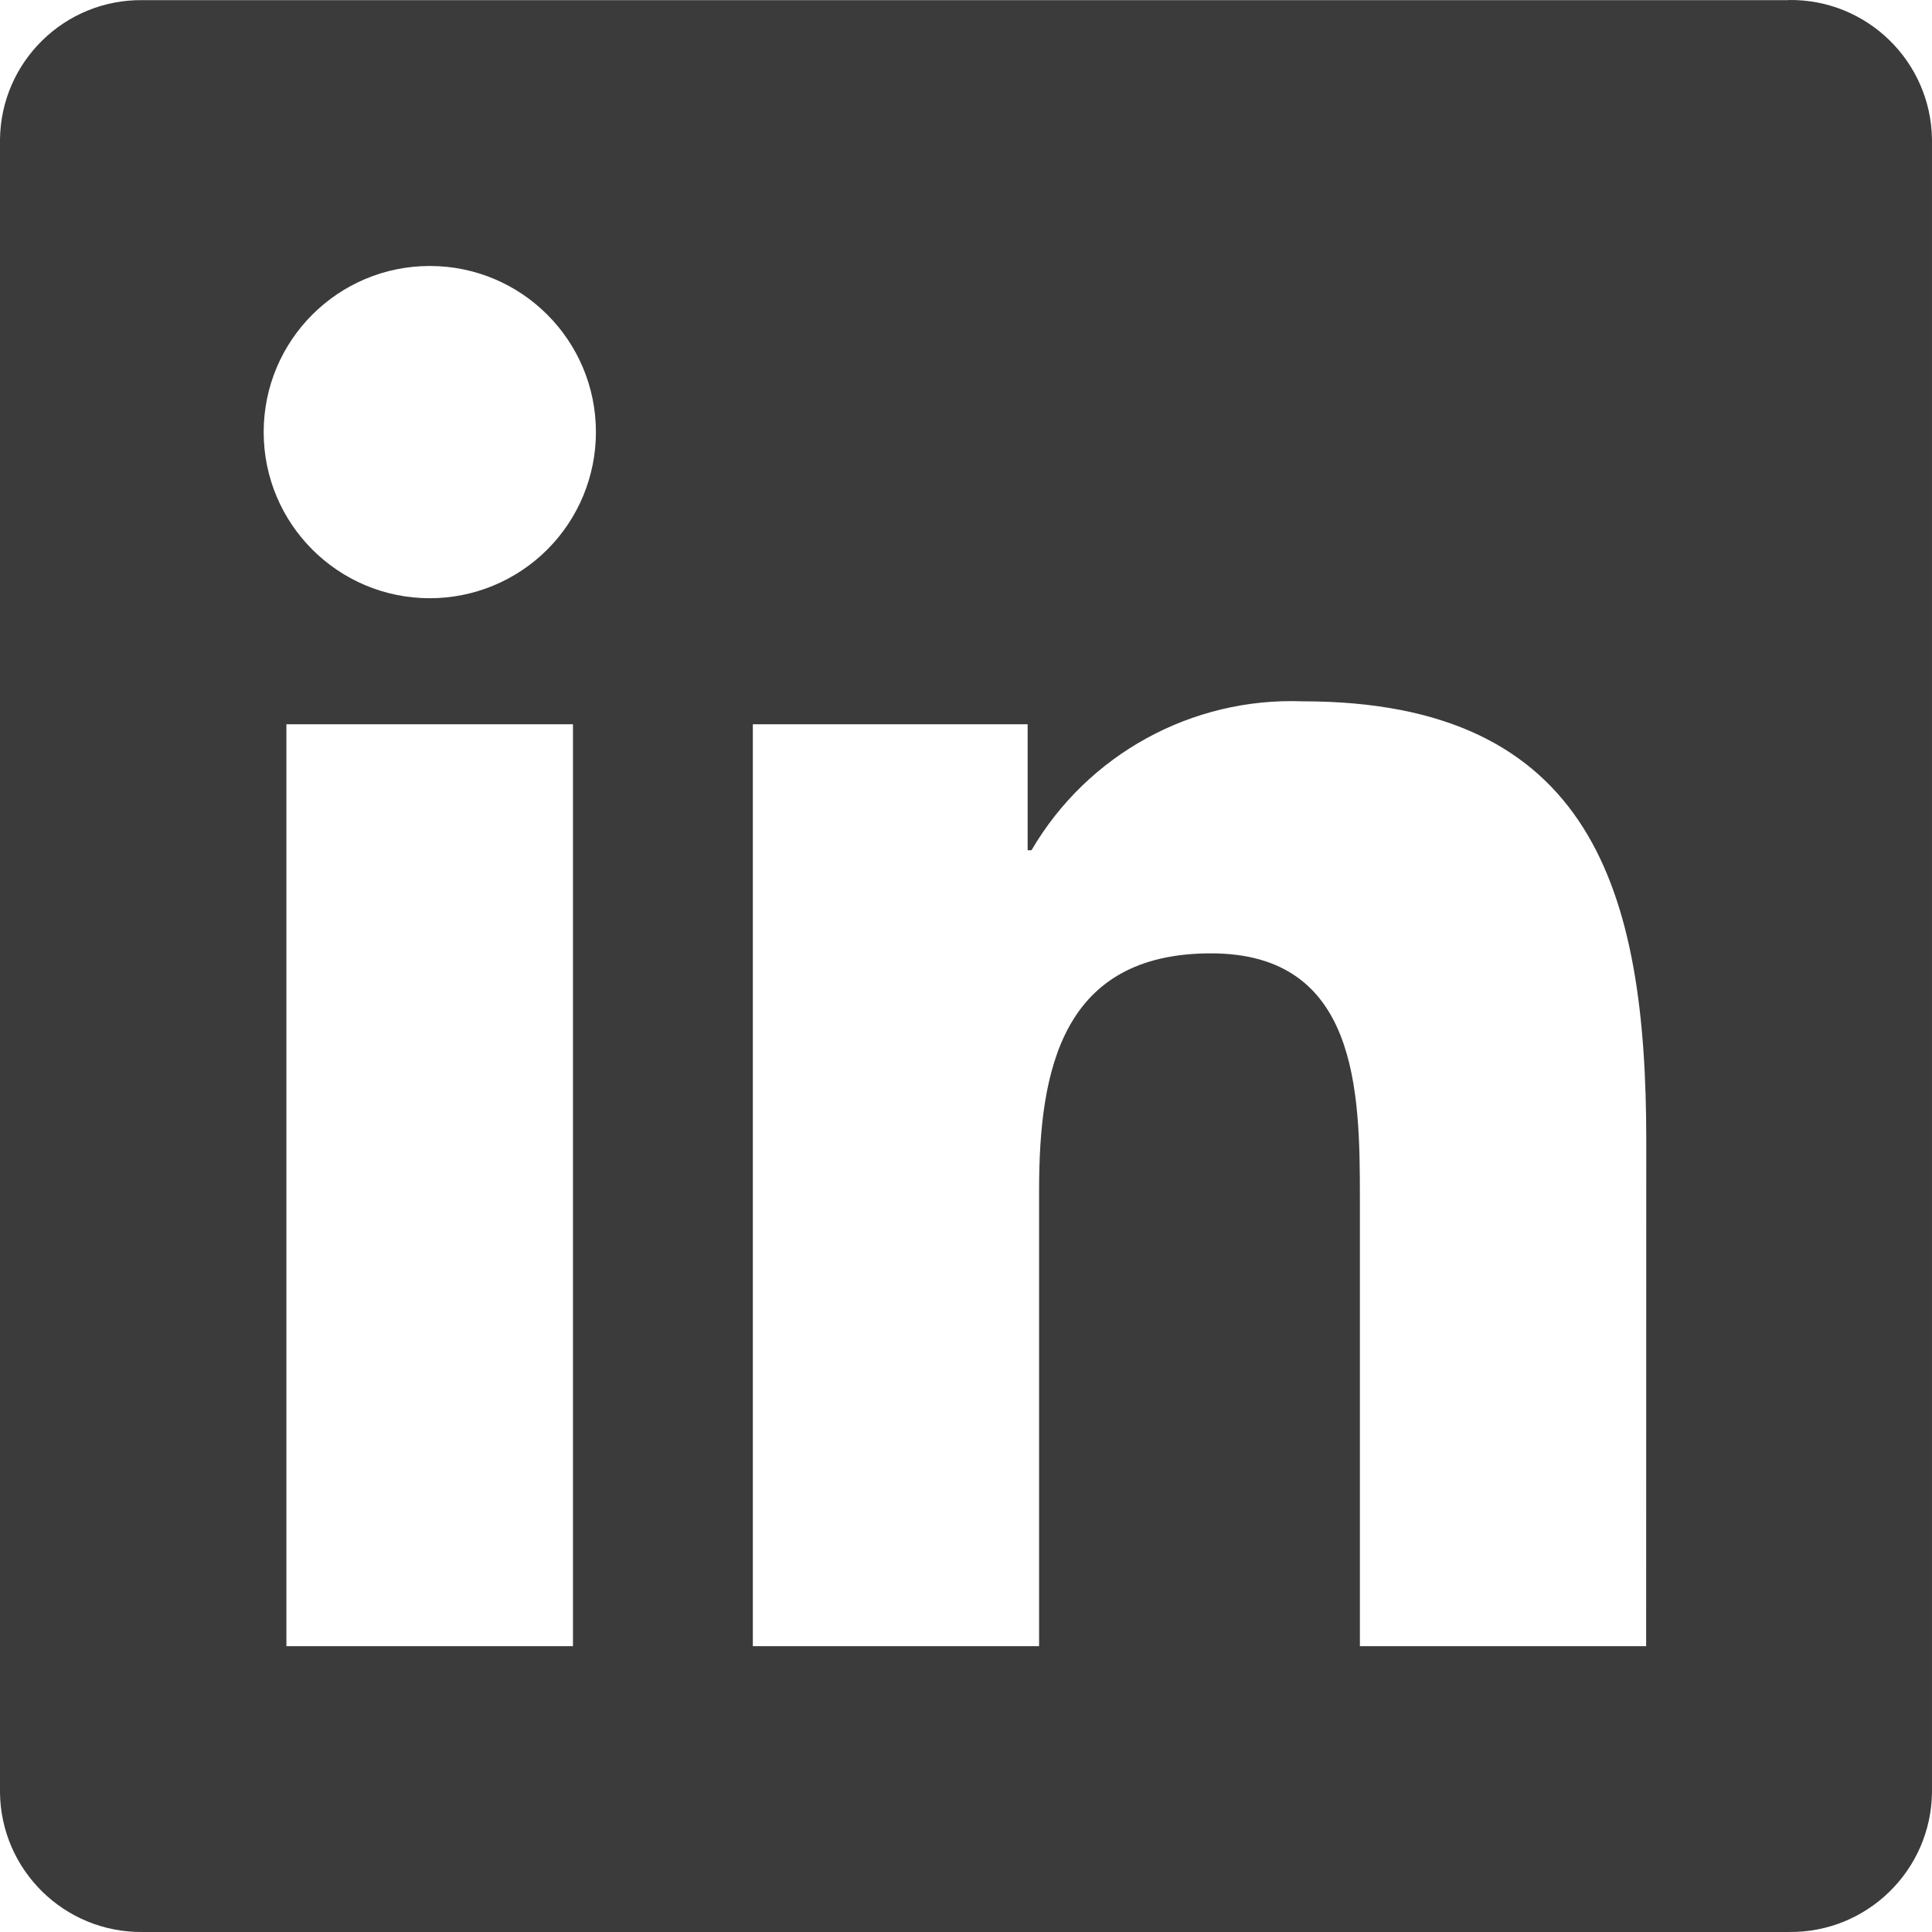
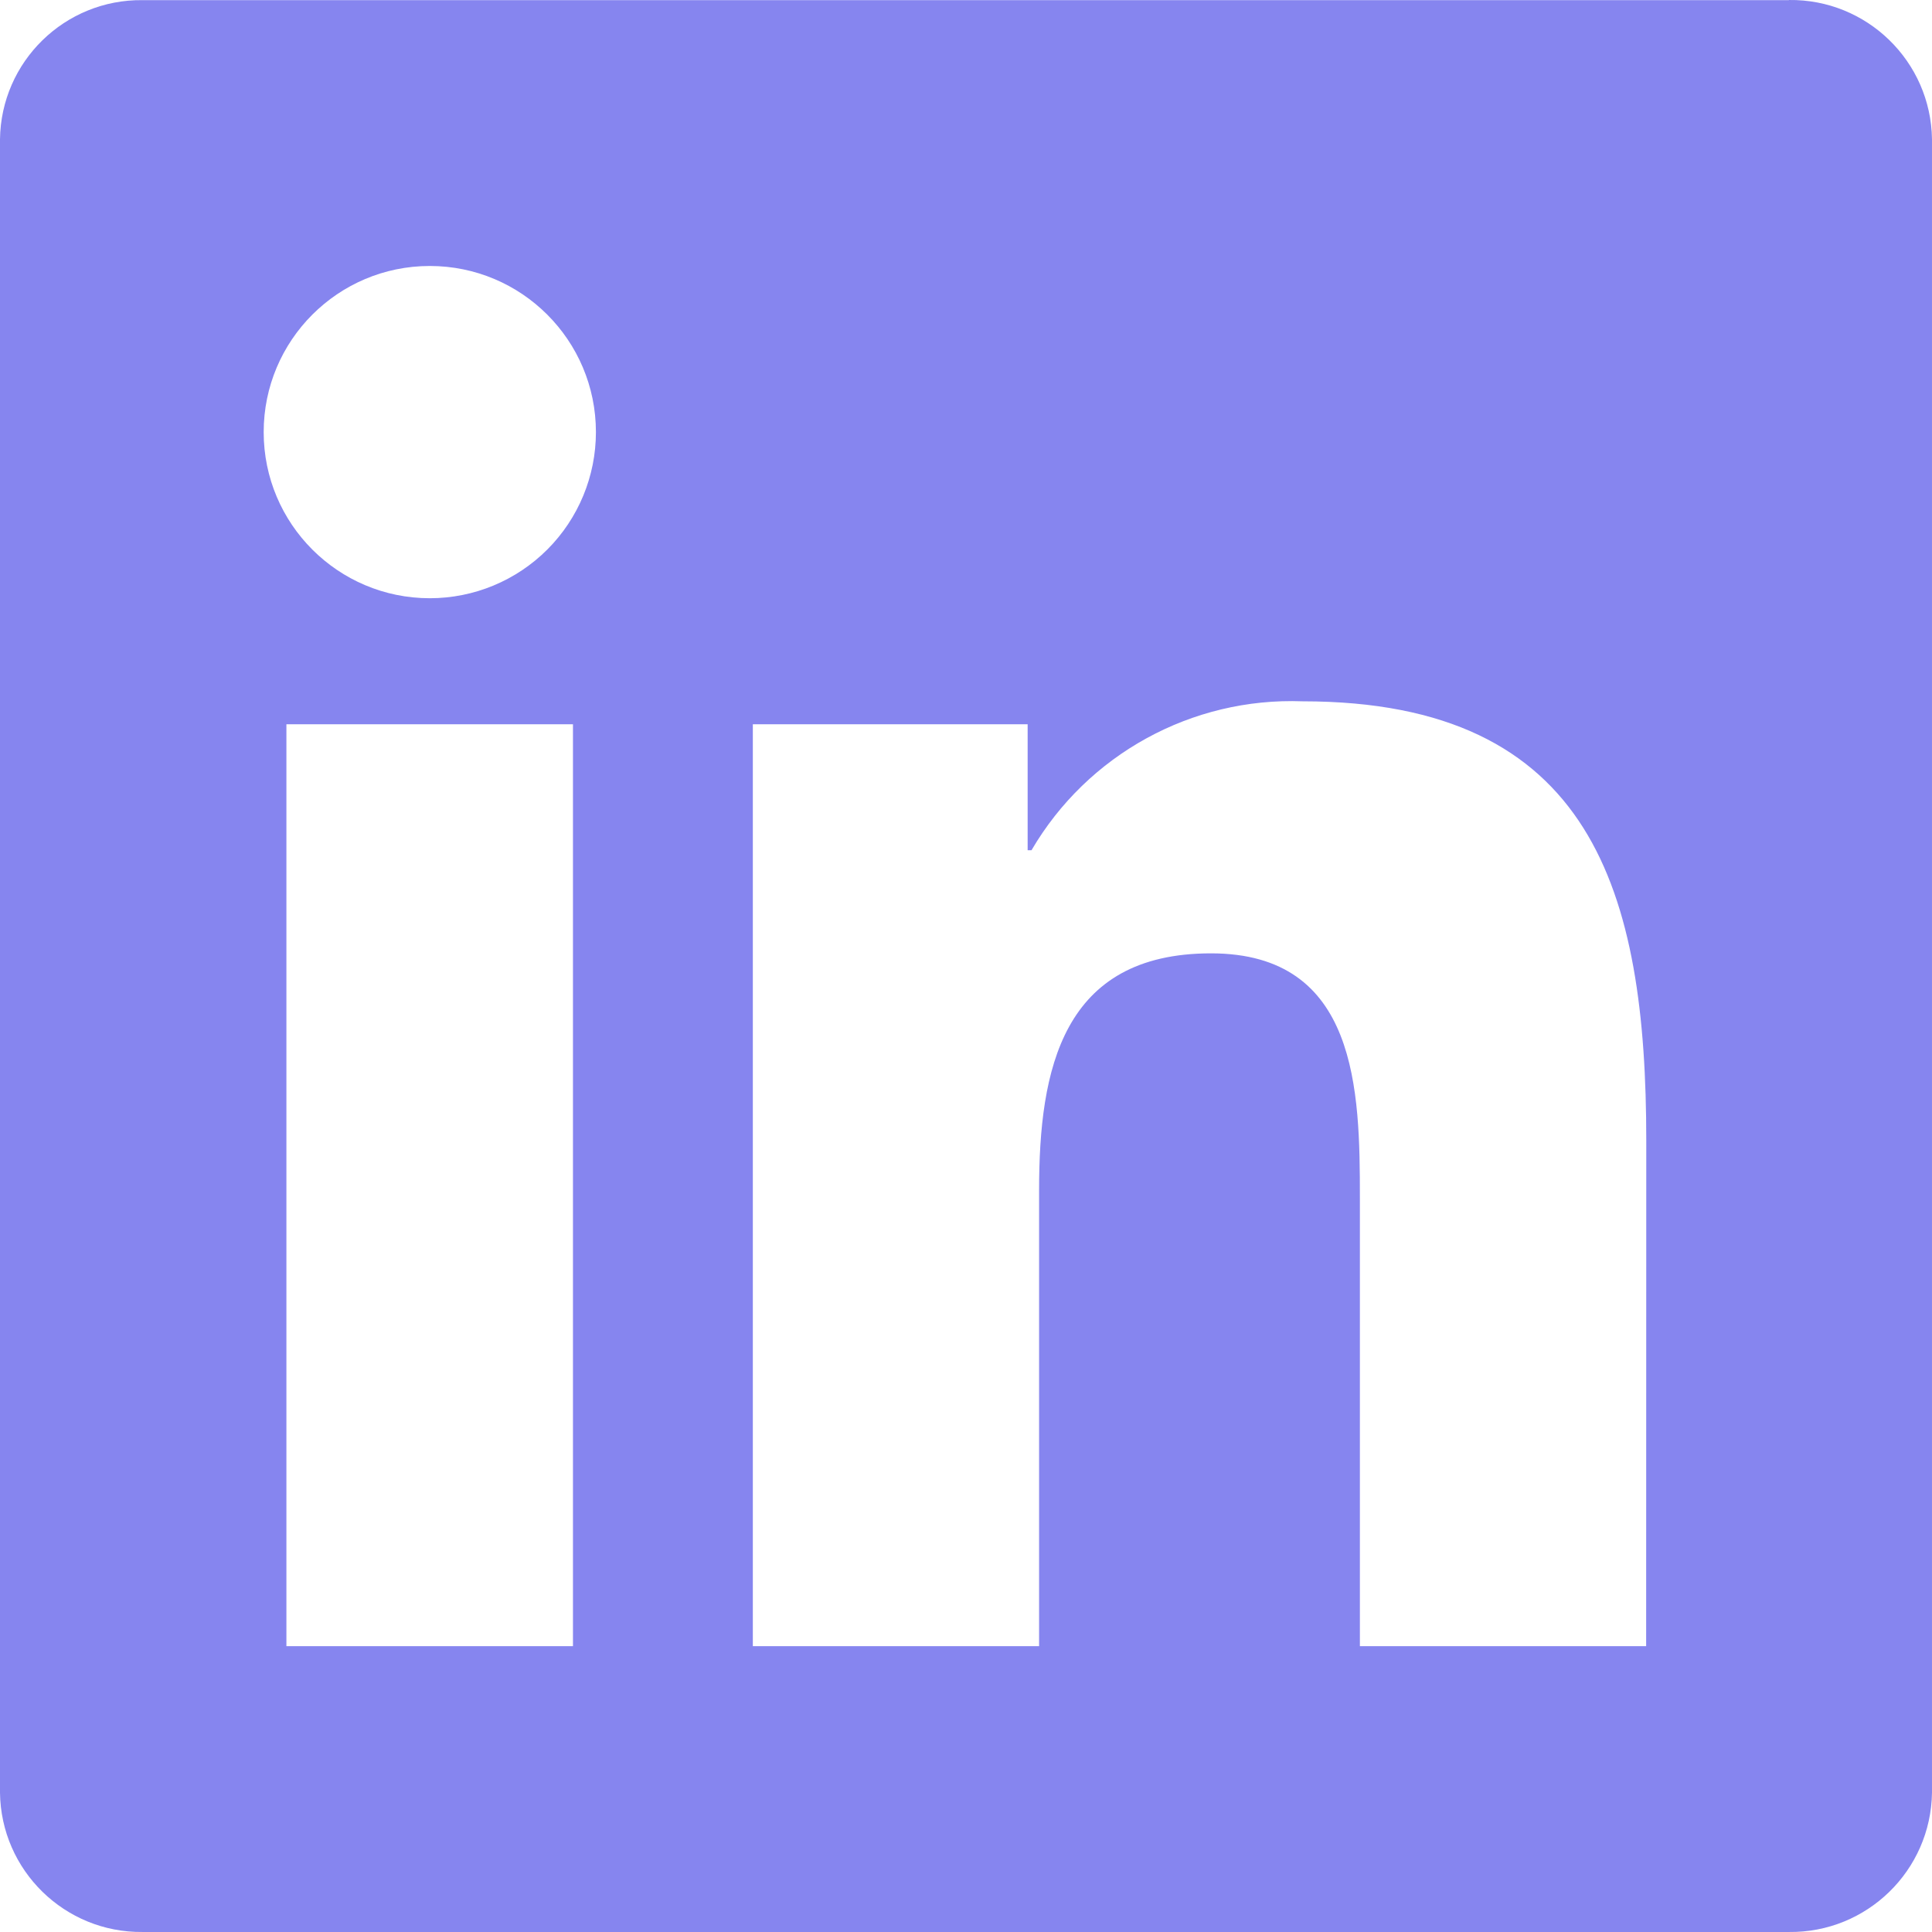
<svg xmlns="http://www.w3.org/2000/svg" width="256px" height="256px" viewBox="0 0 256 256" version="1.1" preserveAspectRatio="xMidYMid">
  <g>
-     <path d="M218.123,218.127 L180.192,218.127 L180.192,158.724 C180.192,144.559 179.939,126.324 160.464,126.324 C140.708,126.324 137.685,141.758 137.685,157.693 L137.685,218.123 L99.754,218.123 L99.754,95.967 L136.168,95.967 L136.168,112.661 L136.678,112.661 C144.103,99.965 157.909,92.382 172.606,92.928 C211.051,92.928 218.139,118.216 218.139,151.114 L218.123,218.127 Z M56.955,79.269 C44.798,79.271 34.941,69.417 34.939,57.26 C34.937,45.103 44.79,35.246 56.947,35.244 C69.104,35.241 78.961,45.095 78.963,57.252 C78.964,63.09 76.646,68.69 72.519,72.818 C68.391,76.947 62.793,79.267 56.955,79.269 M75.921,218.127 L37.95,218.127 L37.95,95.967 L75.921,95.967 L75.921,218.127 Z M237.033,0.018 L18.89,0.018 C8.58,-0.098 0.125,8.161 -0.001,18.471 L-0.001,237.524 C0.121,247.839 8.575,256.106 18.89,255.998 L237.033,255.998 C247.369,256.126 255.856,247.859 255.999,237.524 L255.999,18.455 C255.852,8.124 247.364,-0.134 237.033,0.001" fill="#3b3b3b" />
+     <path d="M218.123,218.127 L180.192,218.127 L180.192,158.724 C180.192,144.559 179.939,126.324 160.464,126.324 C140.708,126.324 137.685,141.758 137.685,157.693 L137.685,218.123 L99.754,218.123 L99.754,95.967 L136.168,95.967 L136.168,112.661 L136.678,112.661 C144.103,99.965 157.909,92.382 172.606,92.928 C211.051,92.928 218.139,118.216 218.139,151.114 L218.123,218.127 Z M56.955,79.269 C44.798,79.271 34.941,69.417 34.939,57.26 C34.937,45.103 44.79,35.246 56.947,35.244 C69.104,35.241 78.961,45.095 78.963,57.252 C78.964,63.09 76.646,68.69 72.519,72.818 C68.391,76.947 62.793,79.267 56.955,79.269 M75.921,218.127 L37.95,218.127 L37.95,95.967 L75.921,95.967 L75.921,218.127 Z M237.033,0.018 L18.89,0.018 C8.58,-0.098 0.125,8.161 -0.001,18.471 L-0.001,237.524 C0.121,247.839 8.575,256.106 18.89,255.998 L237.033,255.998 C247.369,256.126 255.856,247.859 255.999,237.524 L255.999,18.455 C255.852,8.124 247.364,-0.134 237.033,0.001" fill="#8685ef" />
  </g>
</svg>
